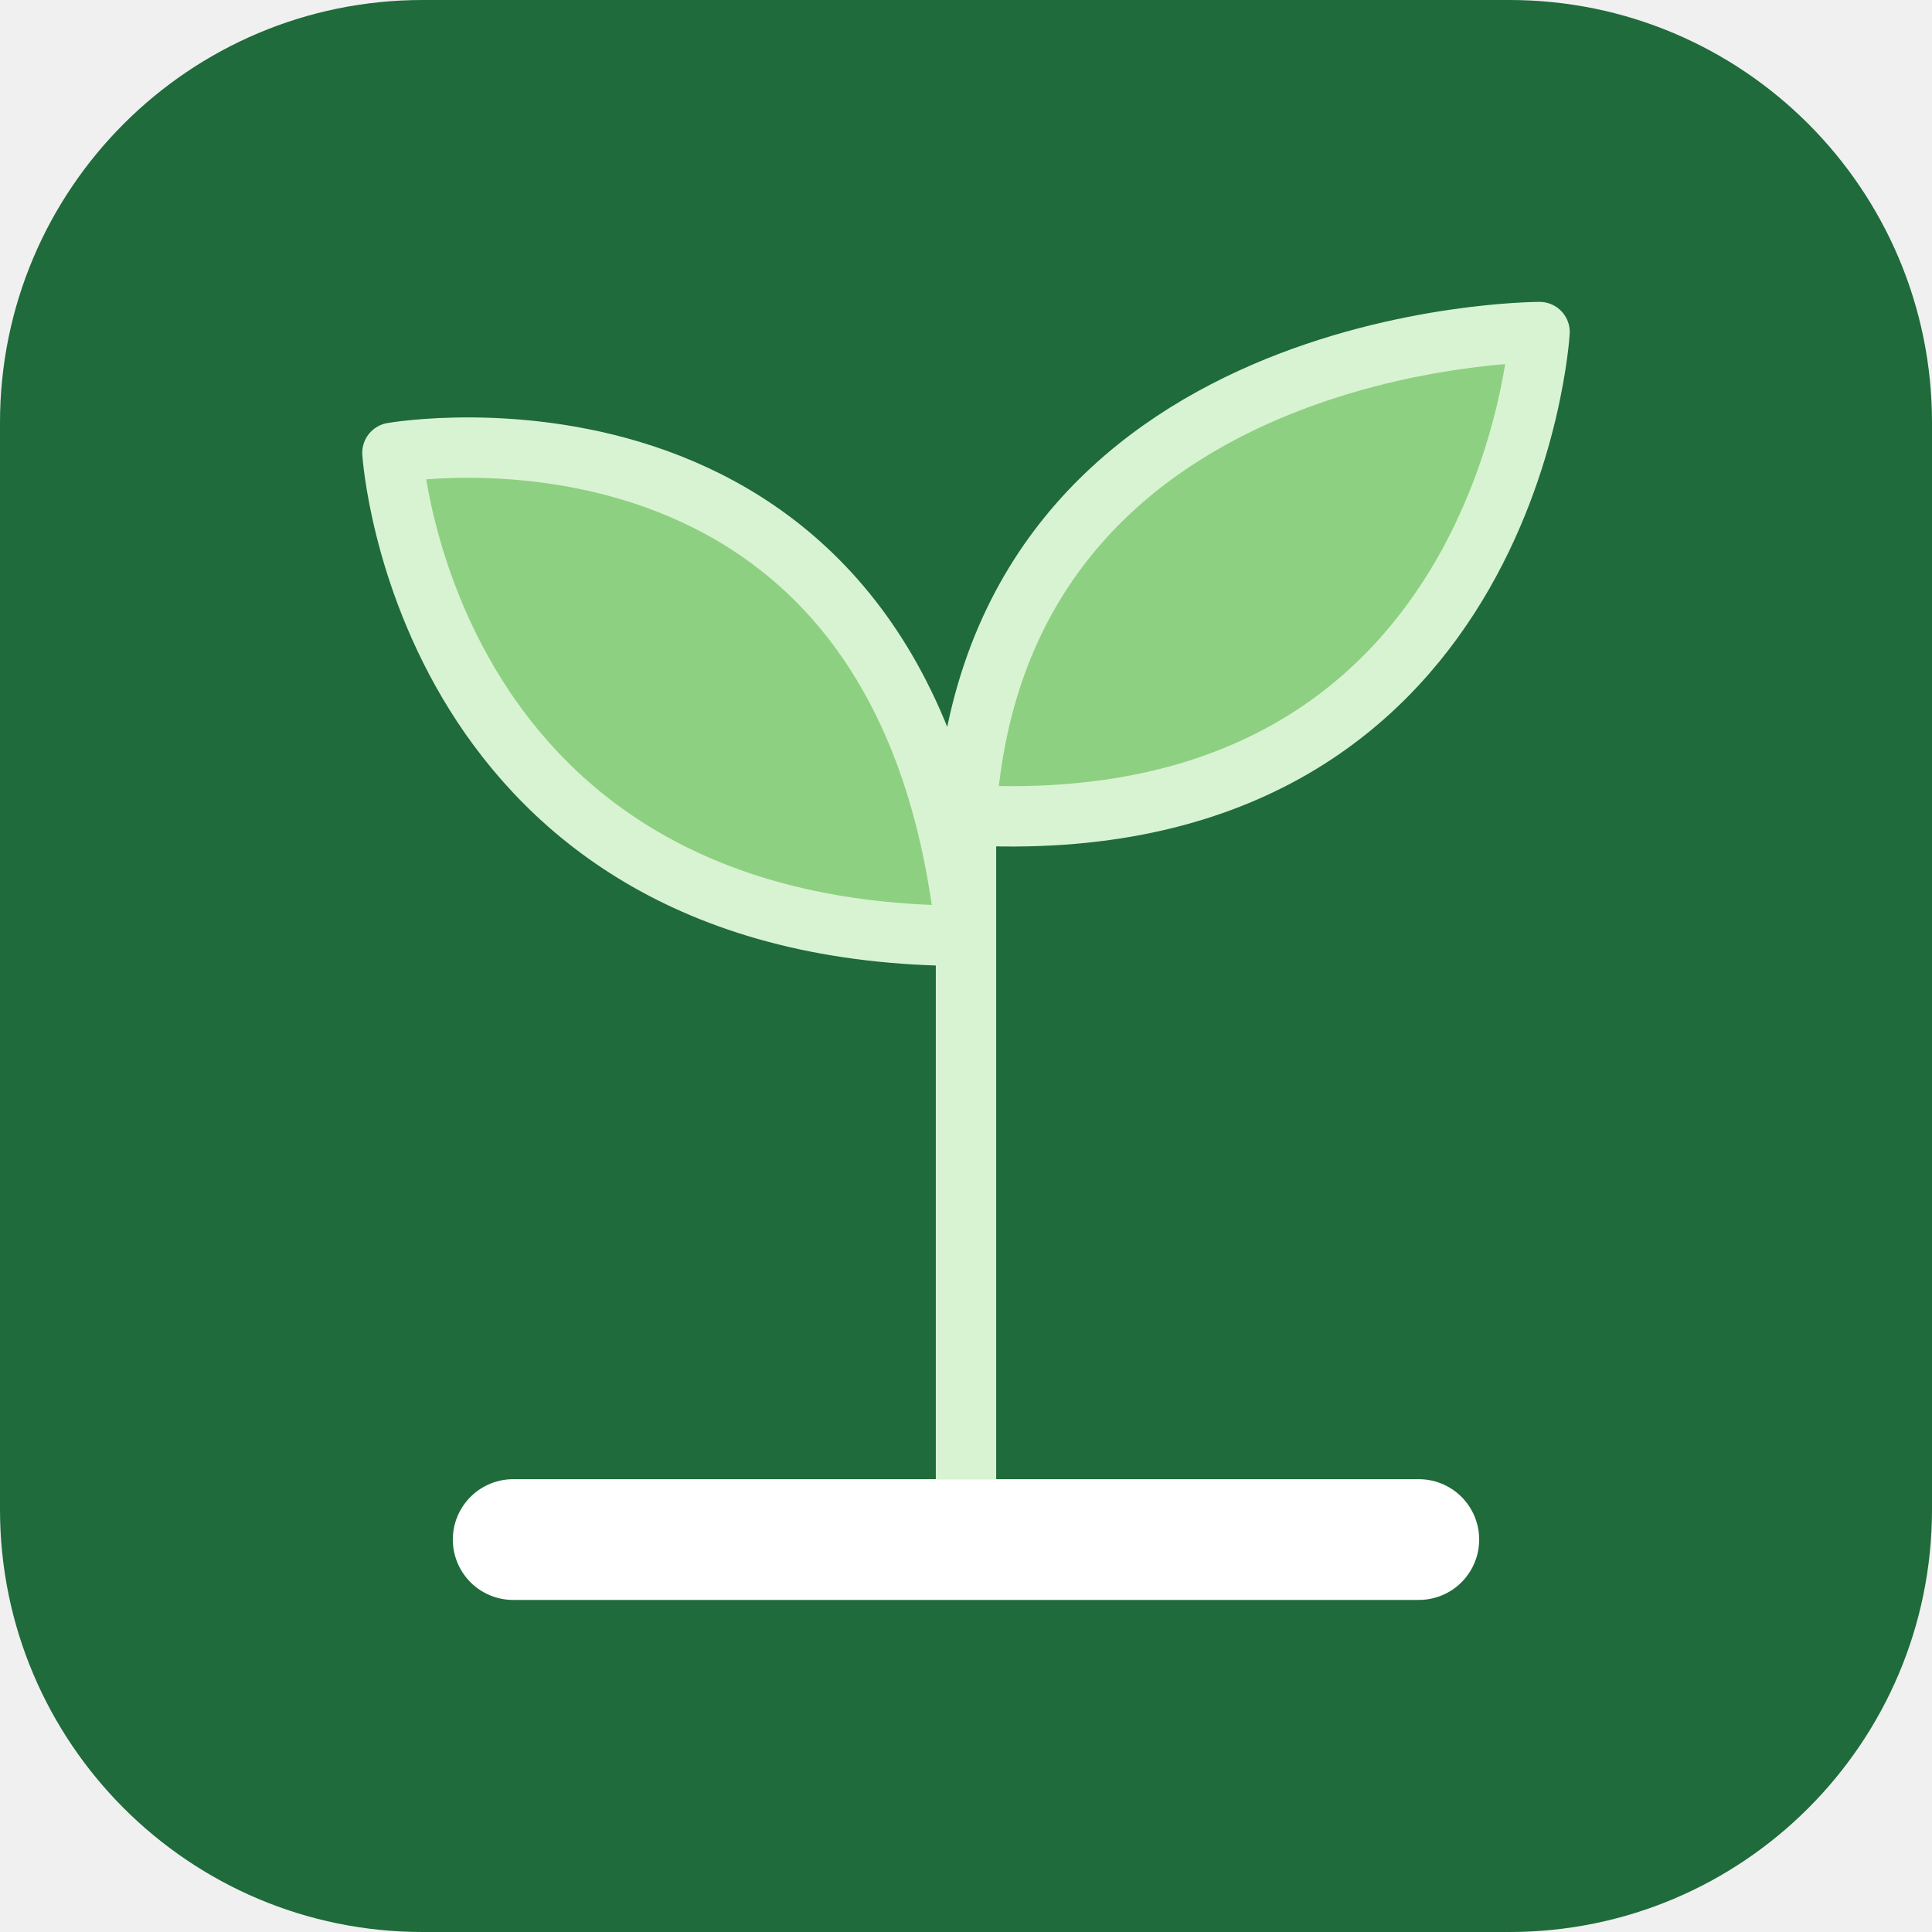
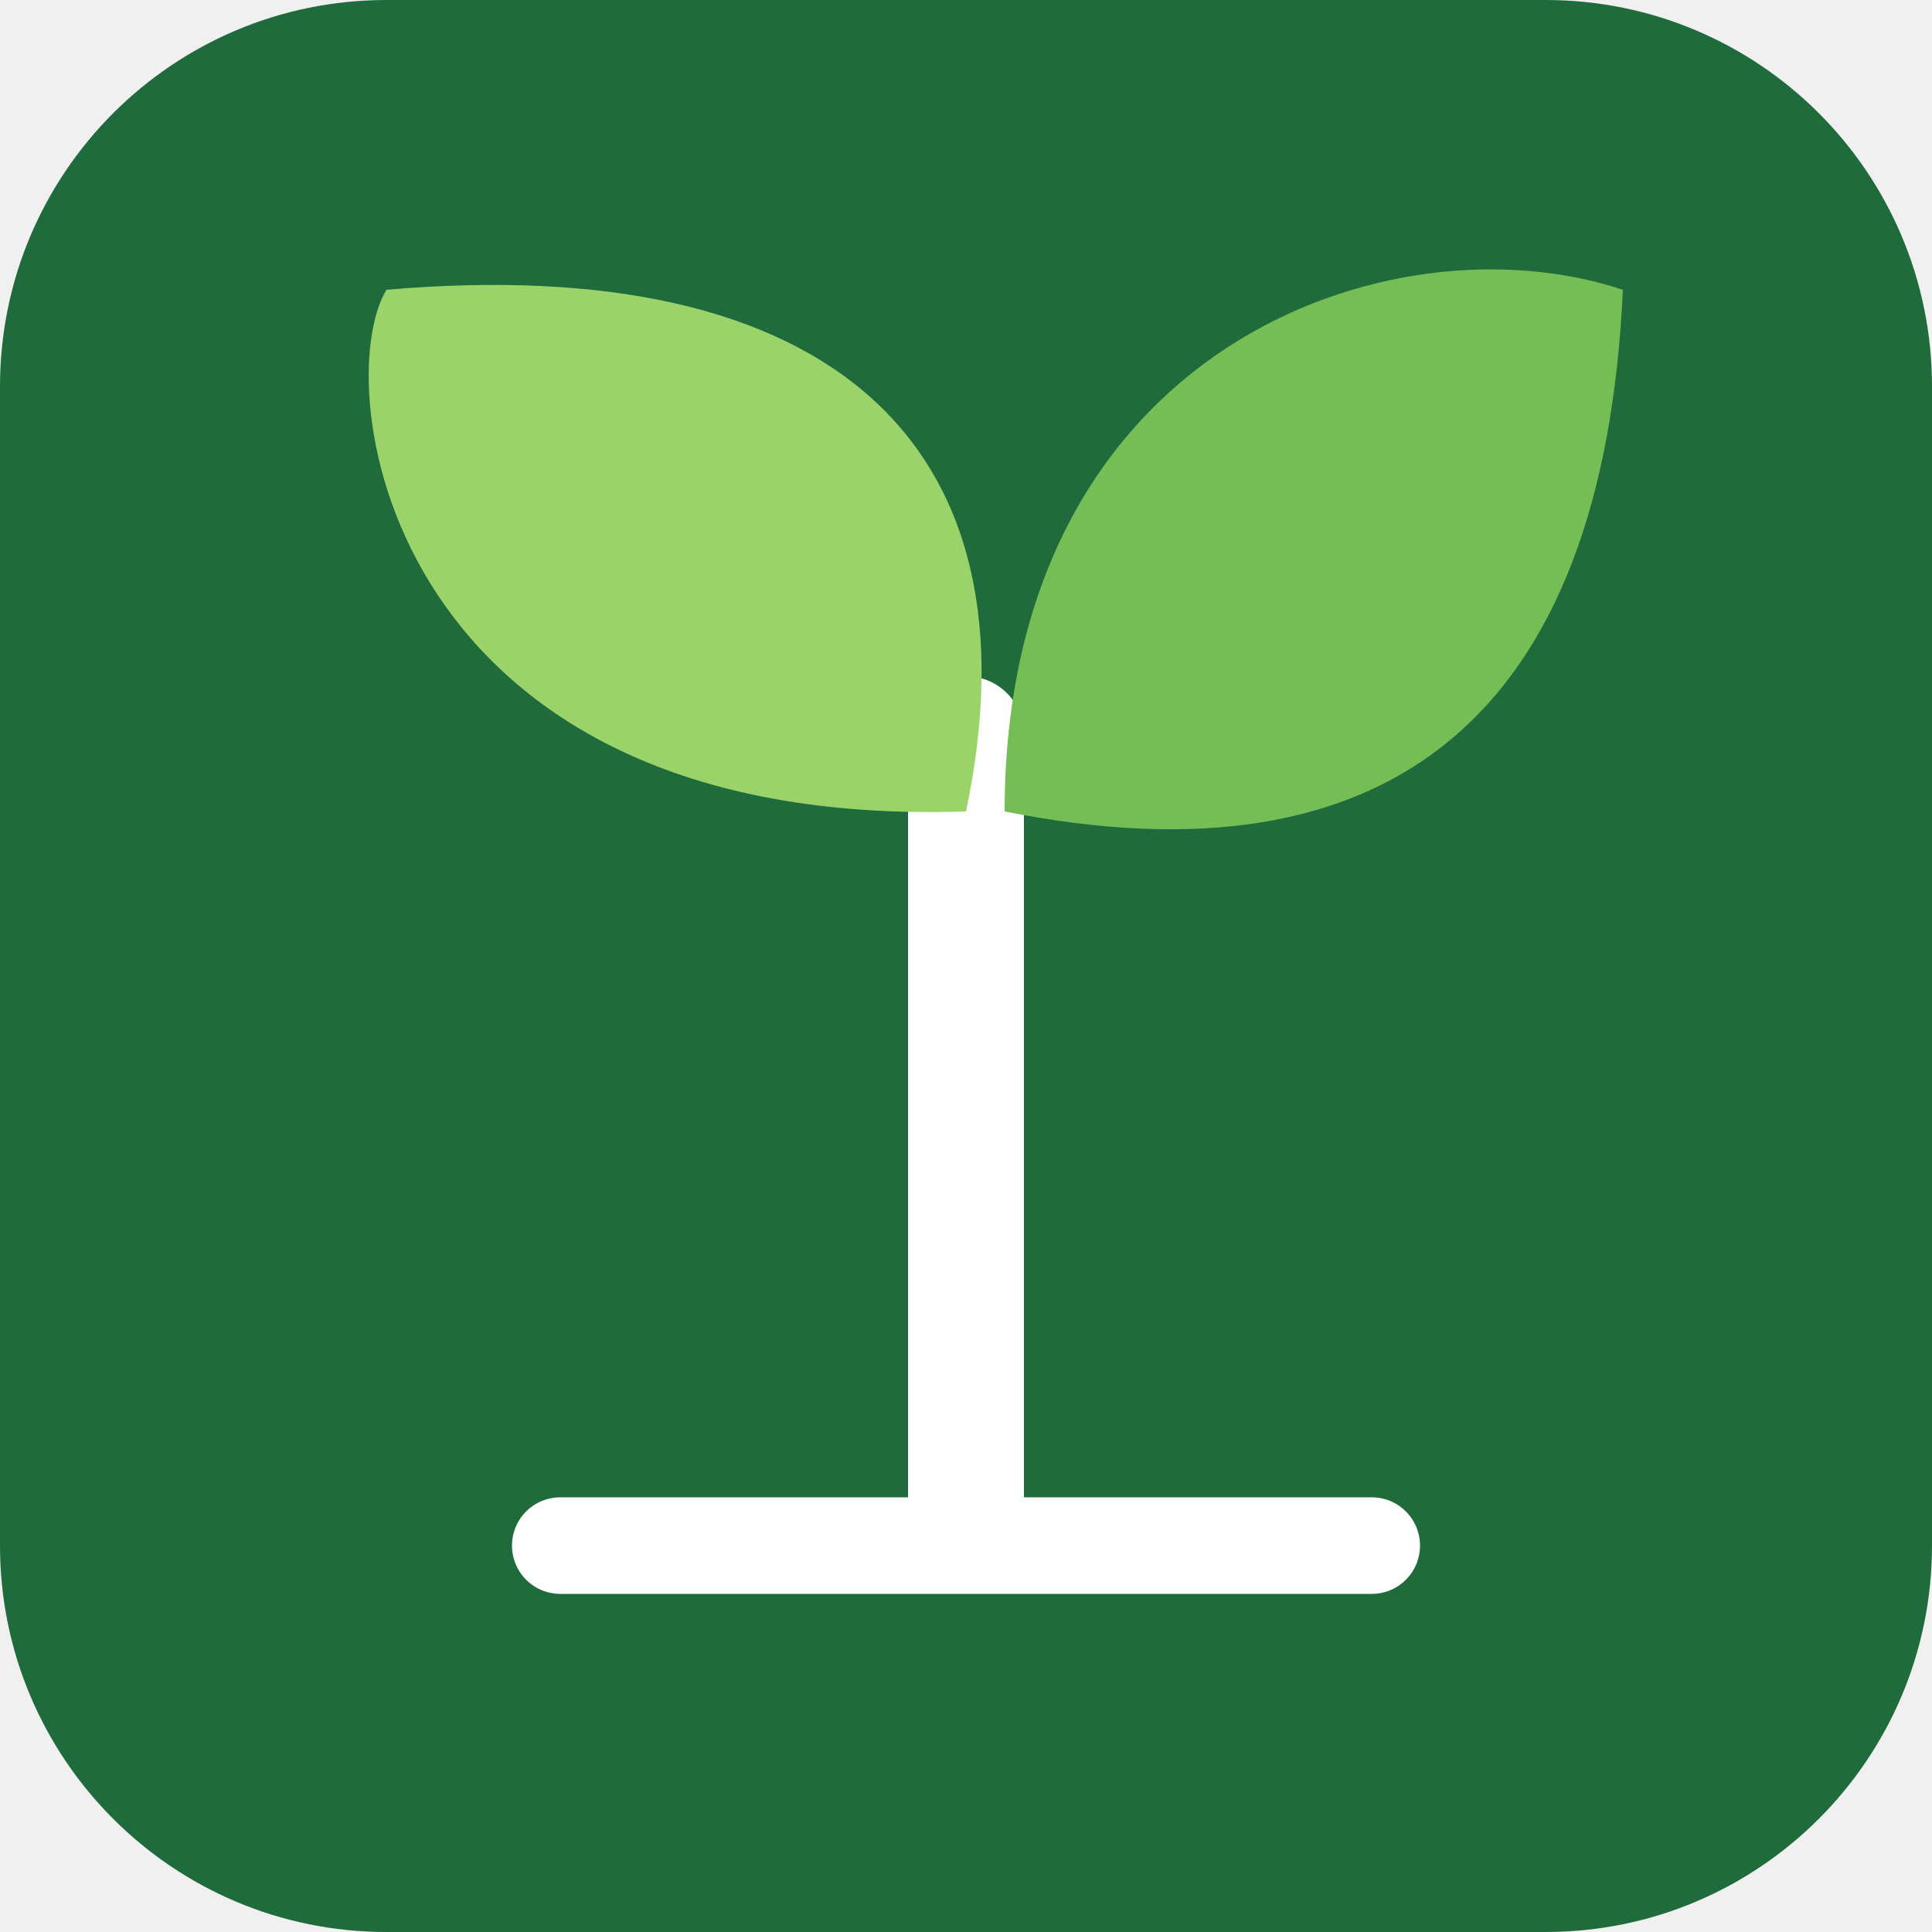
- <svg xmlns="http://www.w3.org/2000/svg" viewBox="0 0 64 64">
-   <rect width="64" height="64" rx="14" fill="#1f6b3b" />
-   <path d="M32 49V25M32 31C14 31 13 15 13 15s17-3 19 16M32 27c1-16 19-16 19-16s-1 17-19 16" fill="#8ed081" stroke="#d8f3d2" stroke-width="2" stroke-linejoin="round" />
-   <path d="M17 51h30" stroke="white" stroke-width="4" stroke-linecap="round" />
+ <svg xmlns="http://www.w3.org/2000/svg" viewBox="0 0 100 100">
+   <rect width="100" height="100" rx="20" fill="#1f6b3b" />
+   <path d="M50 78V38" stroke="#fff" stroke-width="6" stroke-linecap="round" />
+   <path d="M50 42C20 43 17 20 20 15c23-2 34 8 30 27Z" fill="#9bd36b" />
+   <path d="M52 42C52 18 72 11 84 15c-1 22-12 31-32 27Z" fill="#75bd55" />
+   <path d="M29 80h42" stroke="#fff" stroke-width="5" stroke-linecap="round" />
</svg>
